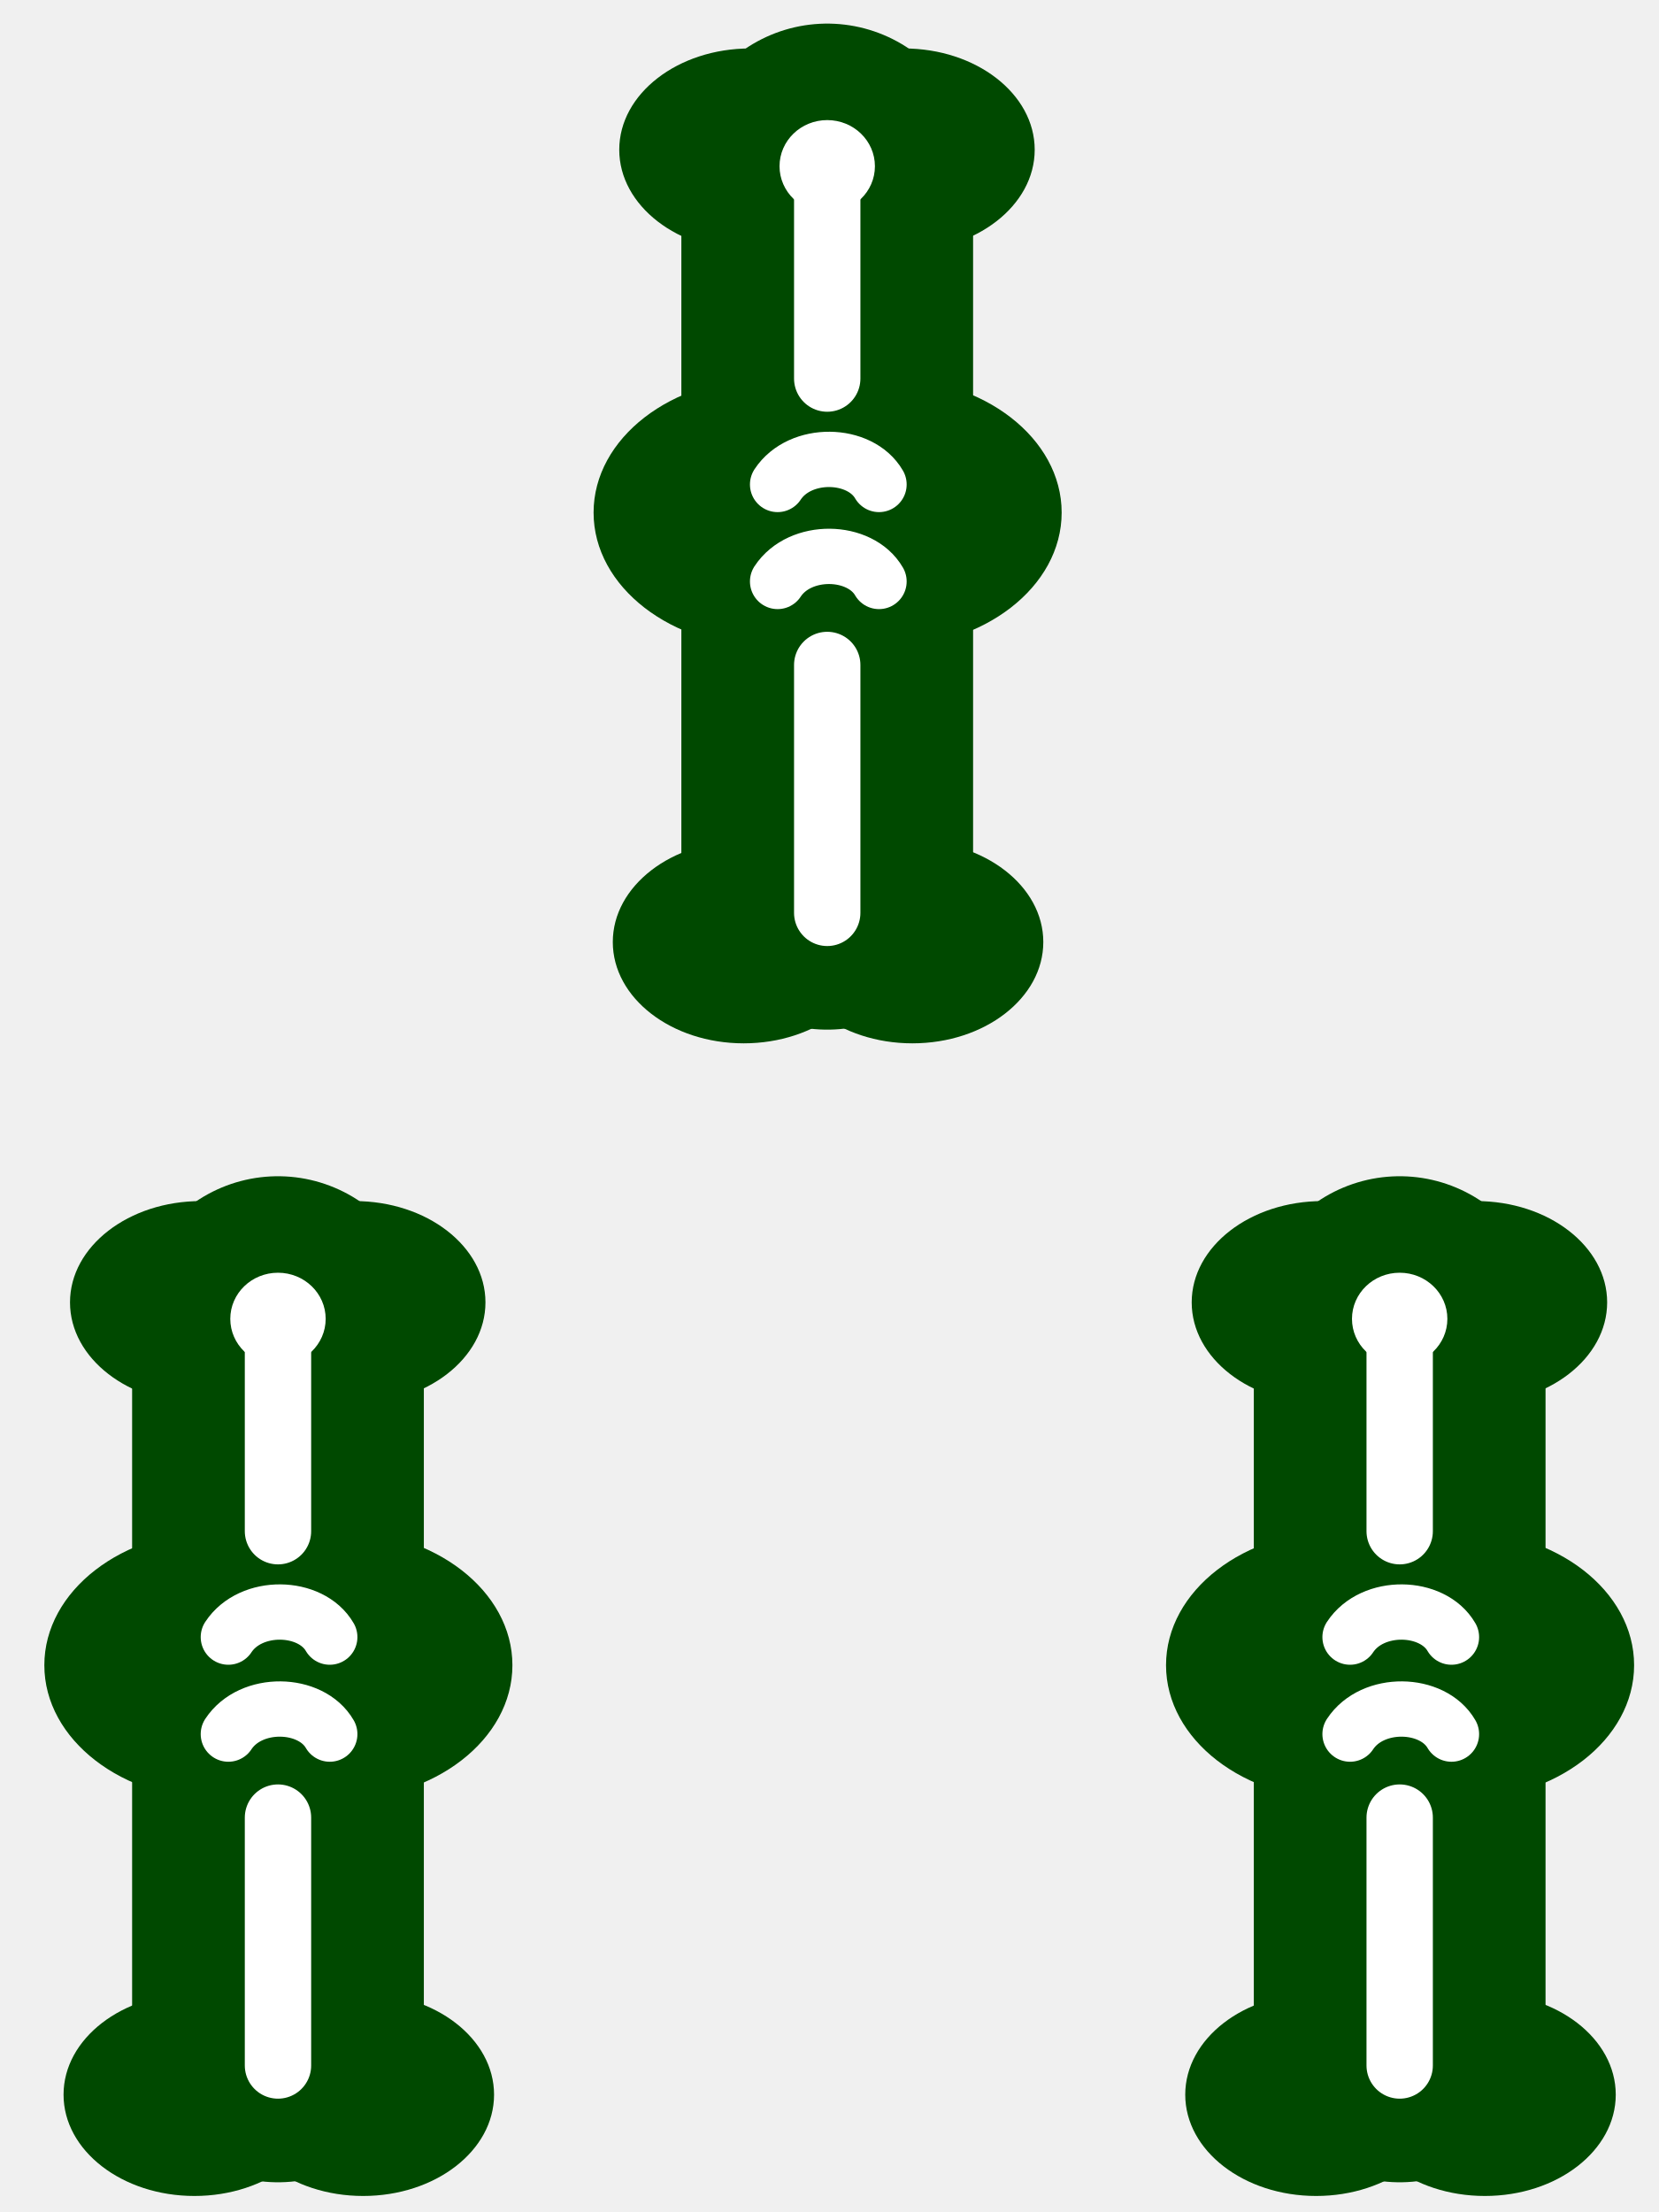
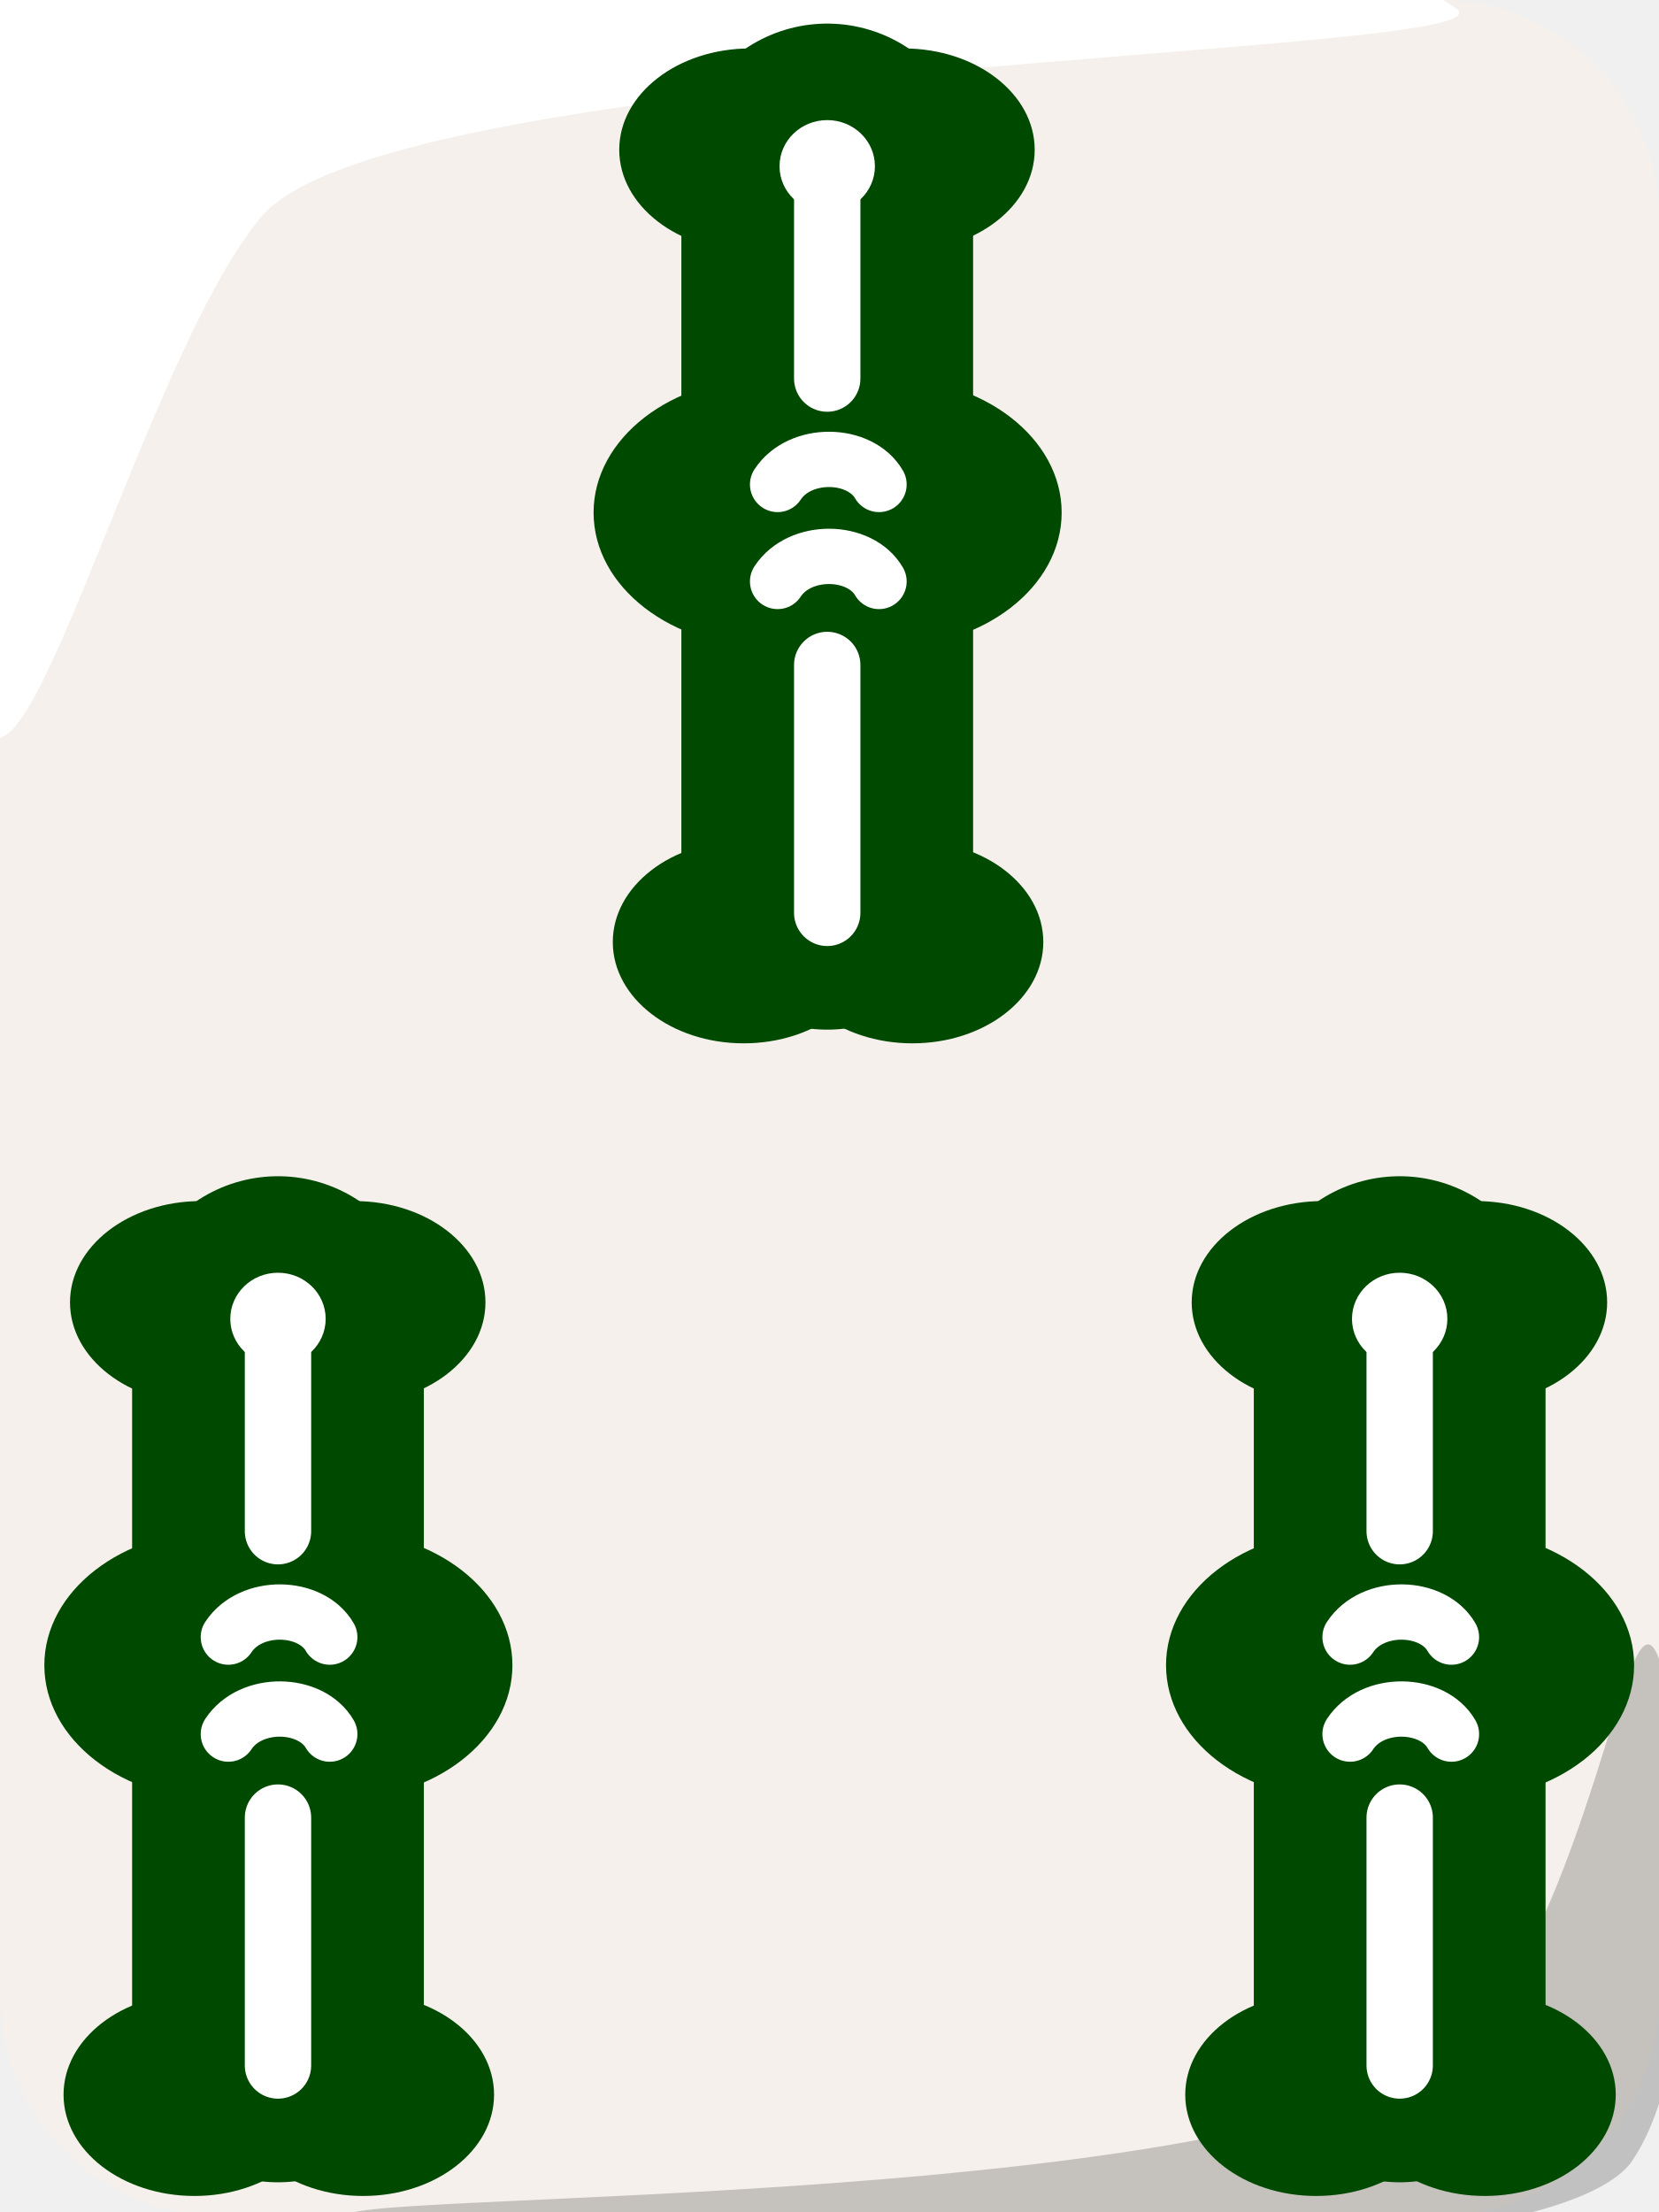
<svg xmlns="http://www.w3.org/2000/svg" width="300" height="400">
+   <g transform="translate(0 -652.362)">
+     <rect width="300.059" height="400.778" y="652.284" ry="40" style="opacity:1;fill:#f5f0eb;fill-opacity:1;fill-rule:nonzero;stroke:none;stroke-width:10;stroke-linecap:butt;stroke-linejoin:round;stroke-miterlimit:4;stroke-dasharray:none;stroke-dashoffset:0;stroke-opacity:1" />
+     <path d="M-4.769 775.071c-4.881-33.076-12.077-100.834 3.49-123.007 20.277-26.12 234.78-20.433 264.593 1.846 12.9 8.739-192.964 9.211-216.215 37.835C24.391 719.112.651 818.187-4.769 775.07Z" mask="url(#b)" style="fill:#fff;fill-opacity:1;fill-rule:evenodd;stroke:none;stroke-width:1px;stroke-linecap:butt;stroke-linejoin:miter;stroke-opacity:1;filter:url(#a)" />
+     <path d="M151.736 1025.018c-3.327-9.314-10.249-68.454 5.318-90.627 20.277-26.12 219.436-16.458 231.555-9.932 11.074 5.317-178.604.06-204.851 34.867-21.594 30-26.501 82.178-32.022 65.692z" mask="url(#c)" style="fill:#000;fill-opacity:.196;fill-rule:evenodd;stroke:none;stroke-width:1px;stroke-linecap:butt;stroke-linejoin:miter;stroke-opacity:1;filter:url(#a)" transform="rotate(180 225.969 988.943)" />
+   </g>
  <g transform="matrix(.95916 0 0 .95916 6.113 -625.559)">
    <ellipse cx="135.055" cy="680.426" rx="24.68" ry="19.097" style="opacity:1;fill:#004900;fill-opacity:1;fill-rule:nonzero;stroke:none;stroke-width:30;stroke-linecap:round;stroke-linejoin:round;stroke-miterlimit:4;stroke-dasharray:none;stroke-dashoffset:0;stroke-opacity:1" />
    <ellipse cx="164.02" cy="680.426" rx="24.68" ry="19.097" style="opacity:1;fill:#004900;fill-opacity:1;fill-rule:nonzero;stroke:none;stroke-width:30;stroke-linecap:round;stroke-linejoin:round;stroke-miterlimit:4;stroke-dasharray:none;stroke-dashoffset:0;stroke-opacity:1" />
    <ellipse cx="133.838" cy="829.799" rx="24.68" ry="19.097" style="opacity:1;fill:#004900;fill-opacity:1;fill-rule:nonzero;stroke:none;stroke-width:30;stroke-linecap:round;stroke-linejoin:round;stroke-miterlimit:4;stroke-dasharray:none;stroke-dashoffset:0;stroke-opacity:1" />
    <path d="M149.585 818.816V684.143" style="fill:none;fill-rule:evenodd;stroke:#004900;stroke-width:55;stroke-linecap:round;stroke-linejoin:miter;stroke-miterlimit:4;stroke-dasharray:none;stroke-opacity:1" />
    <ellipse cx="165.642" cy="829.799" rx="24.68" ry="19.097" style="opacity:1;fill:#004900;fill-opacity:1;fill-rule:nonzero;stroke:none;stroke-width:30;stroke-linecap:round;stroke-linejoin:round;stroke-miterlimit:4;stroke-dasharray:none;stroke-dashoffset:0;stroke-opacity:1" />
    <ellipse cx="160.995" cy="748.831" rx="32.787" ry="25.37" style="opacity:1;fill:#004900;fill-opacity:1;fill-rule:nonzero;stroke:none;stroke-width:30;stroke-linecap:round;stroke-linejoin:round;stroke-miterlimit:4;stroke-dasharray:none;stroke-dashoffset:0;stroke-opacity:1" />
    <ellipse cx="138.323" cy="748.831" rx="32.787" ry="25.37" style="opacity:1;fill:#004900;fill-opacity:1;fill-rule:nonzero;stroke:none;stroke-width:30;stroke-linecap:round;stroke-linejoin:round;stroke-miterlimit:4;stroke-dasharray:none;stroke-dashoffset:0;stroke-opacity:1" />
    <path d="M149.585 685.723v37.843M149.585 777.562v46.734" style="fill:none;fill-rule:evenodd;stroke:#fff;stroke-width:12.511;stroke-linecap:round;stroke-linejoin:miter;stroke-miterlimit:4;stroke-dasharray:none;stroke-opacity:1" />
    <ellipse cx="149.585" cy="683.533" rx="8.992" ry="8.697" style="opacity:1;fill:#fff;fill-opacity:1;fill-rule:nonzero;stroke:none;stroke-width:10;stroke-linecap:round;stroke-linejoin:round;stroke-miterlimit:4;stroke-dasharray:none;stroke-dashoffset:0;stroke-opacity:1" />
    <path d="M140.229 761.818c4.228-6.441 15.56-6.164 19.118 0M140.229 743.531c4.228-6.44 15.56-6.163 19.118 0" style="fill:none;fill-rule:evenodd;stroke:#fff;stroke-width:10.426;stroke-linecap:round;stroke-linejoin:round;stroke-miterlimit:4;stroke-dasharray:none;stroke-opacity:1" />
  </g>
  <g transform="matrix(.95916 0 0 .95916 -93.208 -417.126)">
    <ellipse cx="135.055" cy="680.426" rx="24.68" ry="19.097" style="opacity:1;fill:#004900;fill-opacity:1;fill-rule:nonzero;stroke:none;stroke-width:30;stroke-linecap:round;stroke-linejoin:round;stroke-miterlimit:4;stroke-dasharray:none;stroke-dashoffset:0;stroke-opacity:1" />
    <ellipse cx="164.02" cy="680.426" rx="24.68" ry="19.097" style="opacity:1;fill:#004900;fill-opacity:1;fill-rule:nonzero;stroke:none;stroke-width:30;stroke-linecap:round;stroke-linejoin:round;stroke-miterlimit:4;stroke-dasharray:none;stroke-dashoffset:0;stroke-opacity:1" />
    <ellipse cx="133.838" cy="829.799" rx="24.68" ry="19.097" style="opacity:1;fill:#004900;fill-opacity:1;fill-rule:nonzero;stroke:none;stroke-width:30;stroke-linecap:round;stroke-linejoin:round;stroke-miterlimit:4;stroke-dasharray:none;stroke-dashoffset:0;stroke-opacity:1" />
    <path d="M149.585 818.816V684.143" style="fill:none;fill-rule:evenodd;stroke:#004900;stroke-width:55;stroke-linecap:round;stroke-linejoin:miter;stroke-miterlimit:4;stroke-dasharray:none;stroke-opacity:1" />
    <ellipse cx="165.642" cy="829.799" rx="24.68" ry="19.097" style="opacity:1;fill:#004900;fill-opacity:1;fill-rule:nonzero;stroke:none;stroke-width:30;stroke-linecap:round;stroke-linejoin:round;stroke-miterlimit:4;stroke-dasharray:none;stroke-dashoffset:0;stroke-opacity:1" />
    <ellipse cx="160.995" cy="748.831" rx="32.787" ry="25.37" style="opacity:1;fill:#004900;fill-opacity:1;fill-rule:nonzero;stroke:none;stroke-width:30;stroke-linecap:round;stroke-linejoin:round;stroke-miterlimit:4;stroke-dasharray:none;stroke-dashoffset:0;stroke-opacity:1" />
    <ellipse cx="138.323" cy="748.831" rx="32.787" ry="25.37" style="opacity:1;fill:#004900;fill-opacity:1;fill-rule:nonzero;stroke:none;stroke-width:30;stroke-linecap:round;stroke-linejoin:round;stroke-miterlimit:4;stroke-dasharray:none;stroke-dashoffset:0;stroke-opacity:1" />
    <path d="M149.585 685.723v37.843M149.585 777.562v46.734" style="fill:none;fill-rule:evenodd;stroke:#fff;stroke-width:12.511;stroke-linecap:round;stroke-linejoin:miter;stroke-miterlimit:4;stroke-dasharray:none;stroke-opacity:1" />
    <ellipse cx="149.585" cy="683.533" rx="8.992" ry="8.697" style="opacity:1;fill:#fff;fill-opacity:1;fill-rule:nonzero;stroke:none;stroke-width:10;stroke-linecap:round;stroke-linejoin:round;stroke-miterlimit:4;stroke-dasharray:none;stroke-dashoffset:0;stroke-opacity:1" />
    <path d="M140.229 761.818c4.228-6.441 15.56-6.164 19.118 0M140.229 743.531c4.228-6.44 15.56-6.163 19.118 0" style="fill:none;fill-rule:evenodd;stroke:#fff;stroke-width:10.426;stroke-linecap:round;stroke-linejoin:round;stroke-miterlimit:4;stroke-dasharray:none;stroke-opacity:1" />
  </g>
  <g transform="matrix(.95916 0 0 .95916 109.63 -417.126)">
    <ellipse cx="135.055" cy="680.426" rx="24.68" ry="19.097" style="opacity:1;fill:#004900;fill-opacity:1;fill-rule:nonzero;stroke:none;stroke-width:30;stroke-linecap:round;stroke-linejoin:round;stroke-miterlimit:4;stroke-dasharray:none;stroke-dashoffset:0;stroke-opacity:1" />
    <ellipse cx="164.02" cy="680.426" rx="24.68" ry="19.097" style="opacity:1;fill:#004900;fill-opacity:1;fill-rule:nonzero;stroke:none;stroke-width:30;stroke-linecap:round;stroke-linejoin:round;stroke-miterlimit:4;stroke-dasharray:none;stroke-dashoffset:0;stroke-opacity:1" />
    <ellipse cx="133.838" cy="829.799" rx="24.68" ry="19.097" style="opacity:1;fill:#004900;fill-opacity:1;fill-rule:nonzero;stroke:none;stroke-width:30;stroke-linecap:round;stroke-linejoin:round;stroke-miterlimit:4;stroke-dasharray:none;stroke-dashoffset:0;stroke-opacity:1" />
    <path d="M149.585 818.816V684.143" style="fill:none;fill-rule:evenodd;stroke:#004900;stroke-width:55;stroke-linecap:round;stroke-linejoin:miter;stroke-miterlimit:4;stroke-dasharray:none;stroke-opacity:1" />
    <ellipse cx="165.642" cy="829.799" rx="24.68" ry="19.097" style="opacity:1;fill:#004900;fill-opacity:1;fill-rule:nonzero;stroke:none;stroke-width:30;stroke-linecap:round;stroke-linejoin:round;stroke-miterlimit:4;stroke-dasharray:none;stroke-dashoffset:0;stroke-opacity:1" />
    <ellipse cx="160.995" cy="748.831" rx="32.787" ry="25.37" style="opacity:1;fill:#004900;fill-opacity:1;fill-rule:nonzero;stroke:none;stroke-width:30;stroke-linecap:round;stroke-linejoin:round;stroke-miterlimit:4;stroke-dasharray:none;stroke-dashoffset:0;stroke-opacity:1" />
    <ellipse cx="138.323" cy="748.831" rx="32.787" ry="25.37" style="opacity:1;fill:#004900;fill-opacity:1;fill-rule:nonzero;stroke:none;stroke-width:30;stroke-linecap:round;stroke-linejoin:round;stroke-miterlimit:4;stroke-dasharray:none;stroke-dashoffset:0;stroke-opacity:1" />
    <path d="M149.585 685.723v37.843M149.585 777.562v46.734" style="fill:none;fill-rule:evenodd;stroke:#fff;stroke-width:12.511;stroke-linecap:round;stroke-linejoin:miter;stroke-miterlimit:4;stroke-dasharray:none;stroke-opacity:1" />
    <ellipse cx="149.585" cy="683.533" rx="8.992" ry="8.697" style="opacity:1;fill:#fff;fill-opacity:1;fill-rule:nonzero;stroke:none;stroke-width:10;stroke-linecap:round;stroke-linejoin:round;stroke-miterlimit:4;stroke-dasharray:none;stroke-dashoffset:0;stroke-opacity:1" />
    <path d="M140.229 761.818c4.228-6.441 15.56-6.164 19.118 0M140.229 743.531c4.228-6.44 15.56-6.163 19.118 0" style="fill:none;fill-rule:evenodd;stroke:#fff;stroke-width:10.426;stroke-linecap:round;stroke-linejoin:round;stroke-miterlimit:4;stroke-dasharray:none;stroke-opacity:1" />
  </g>
</svg>
